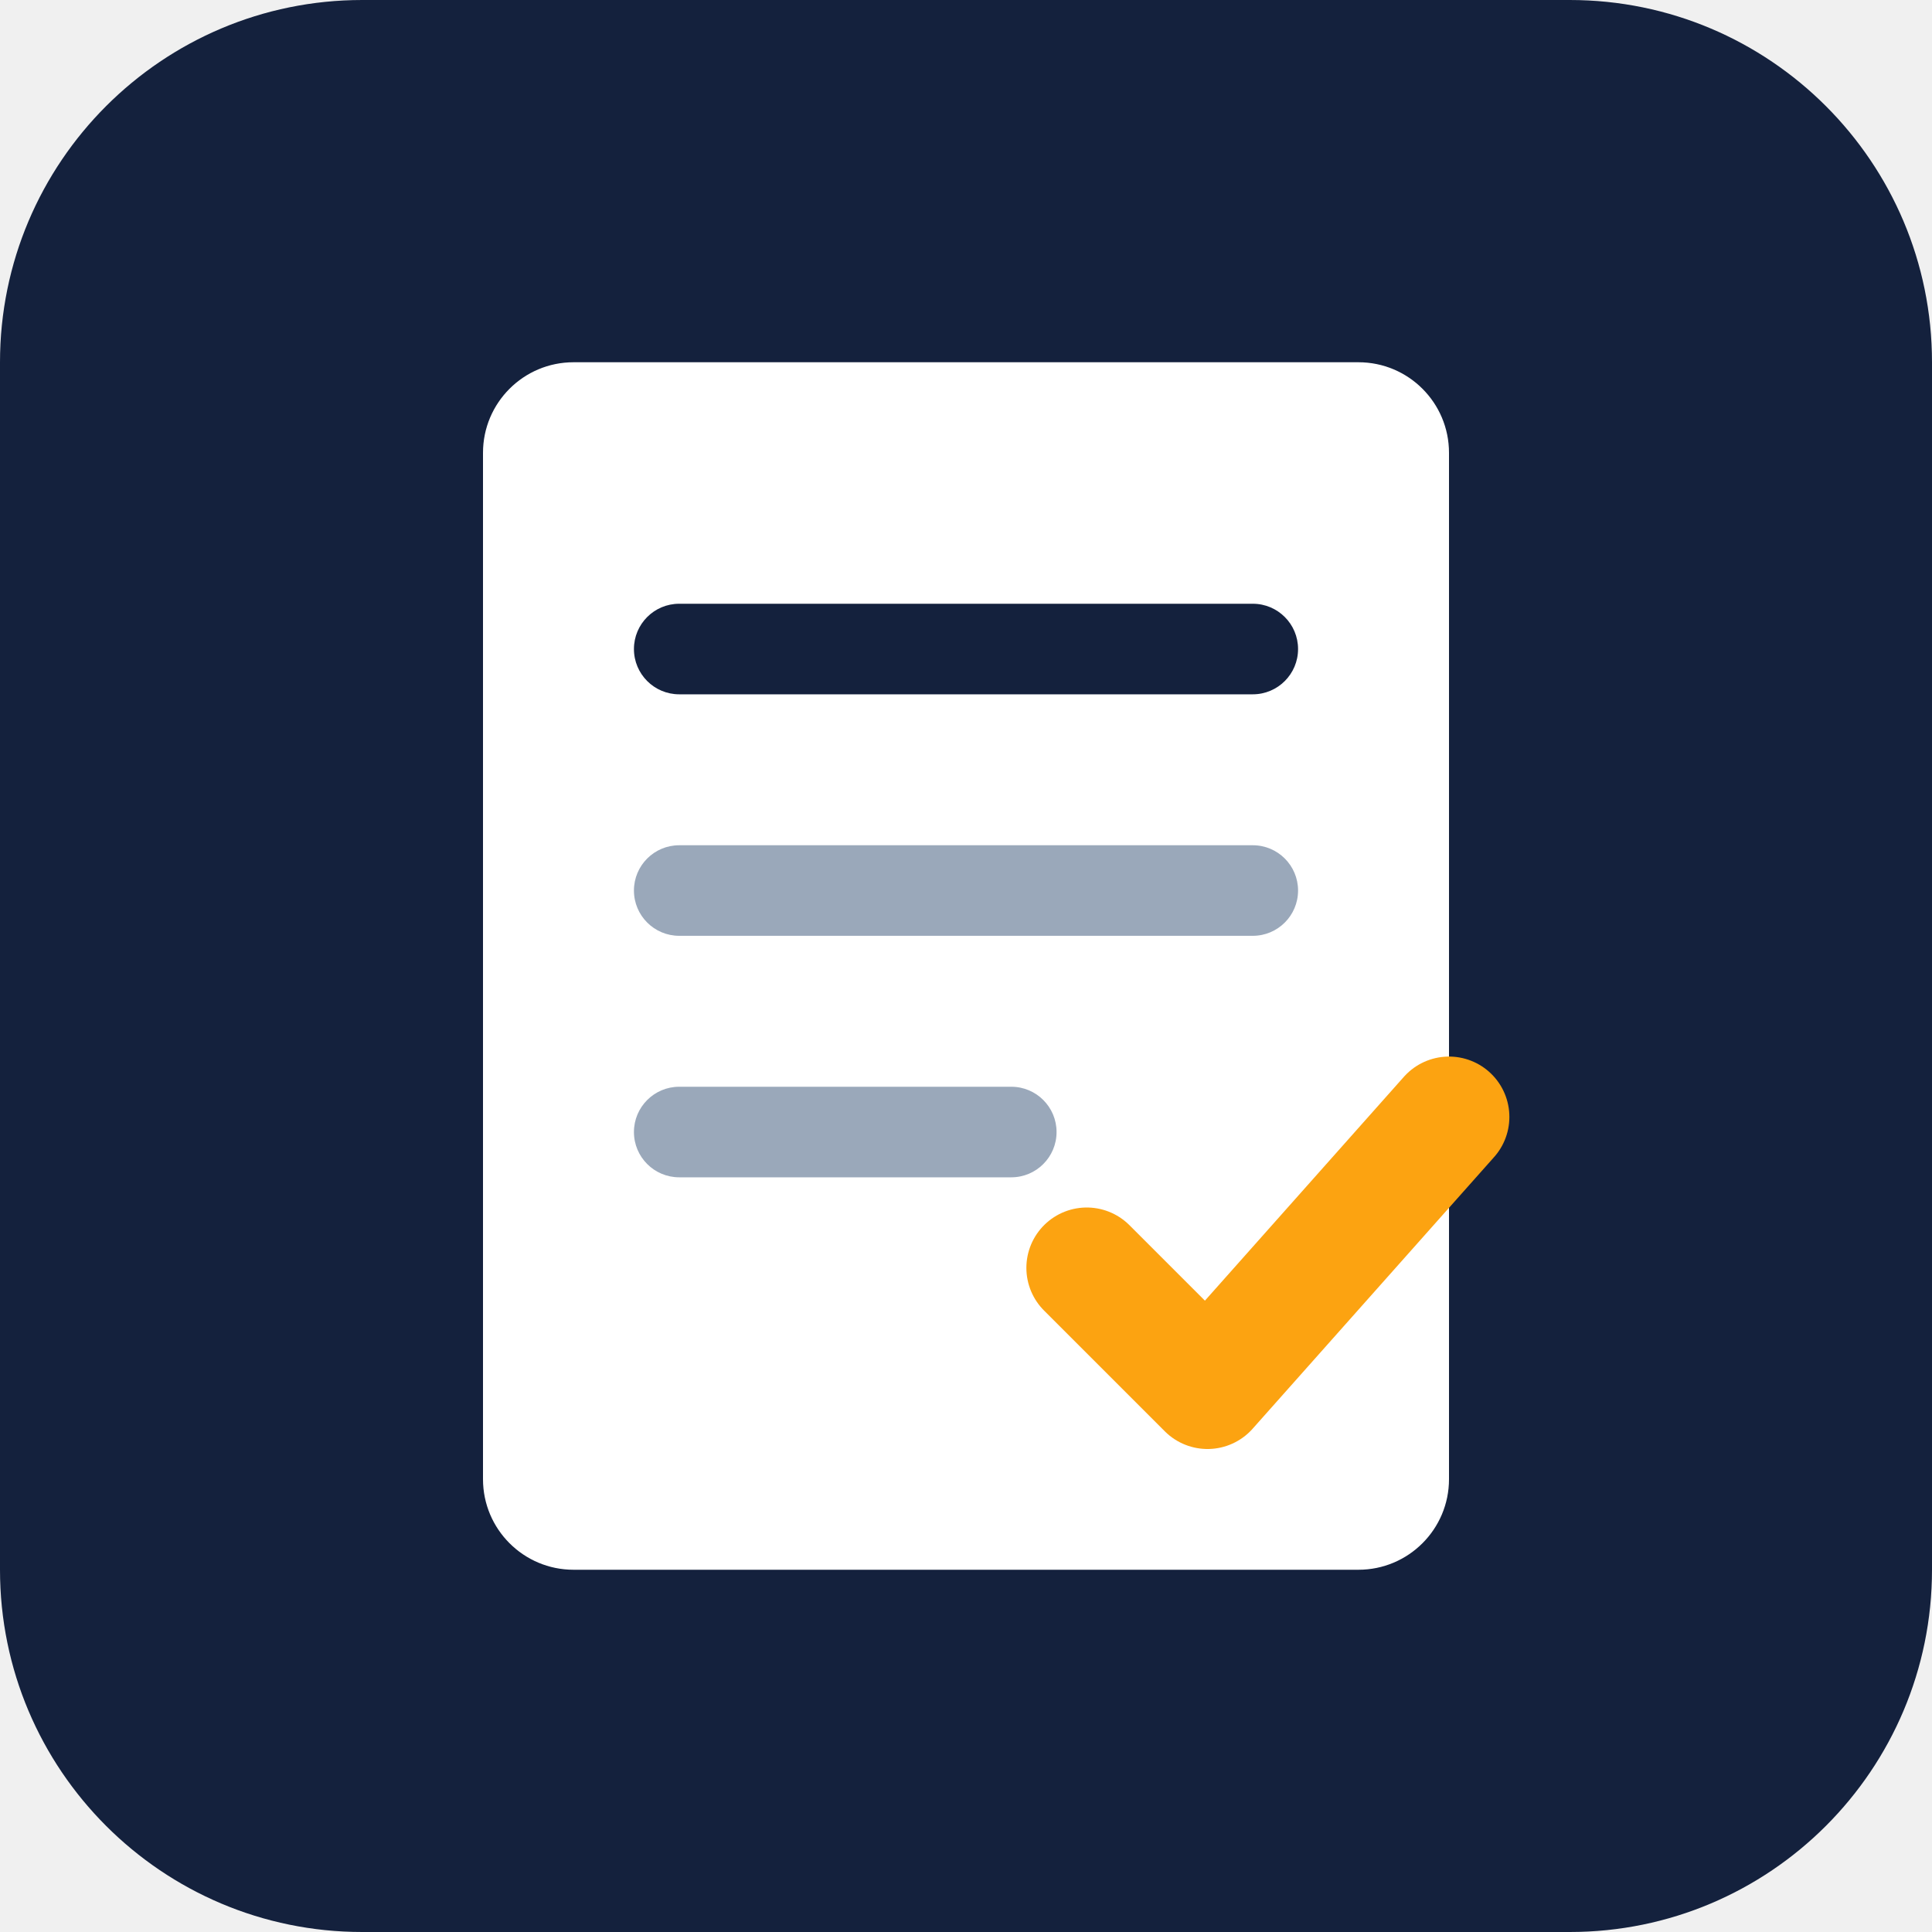
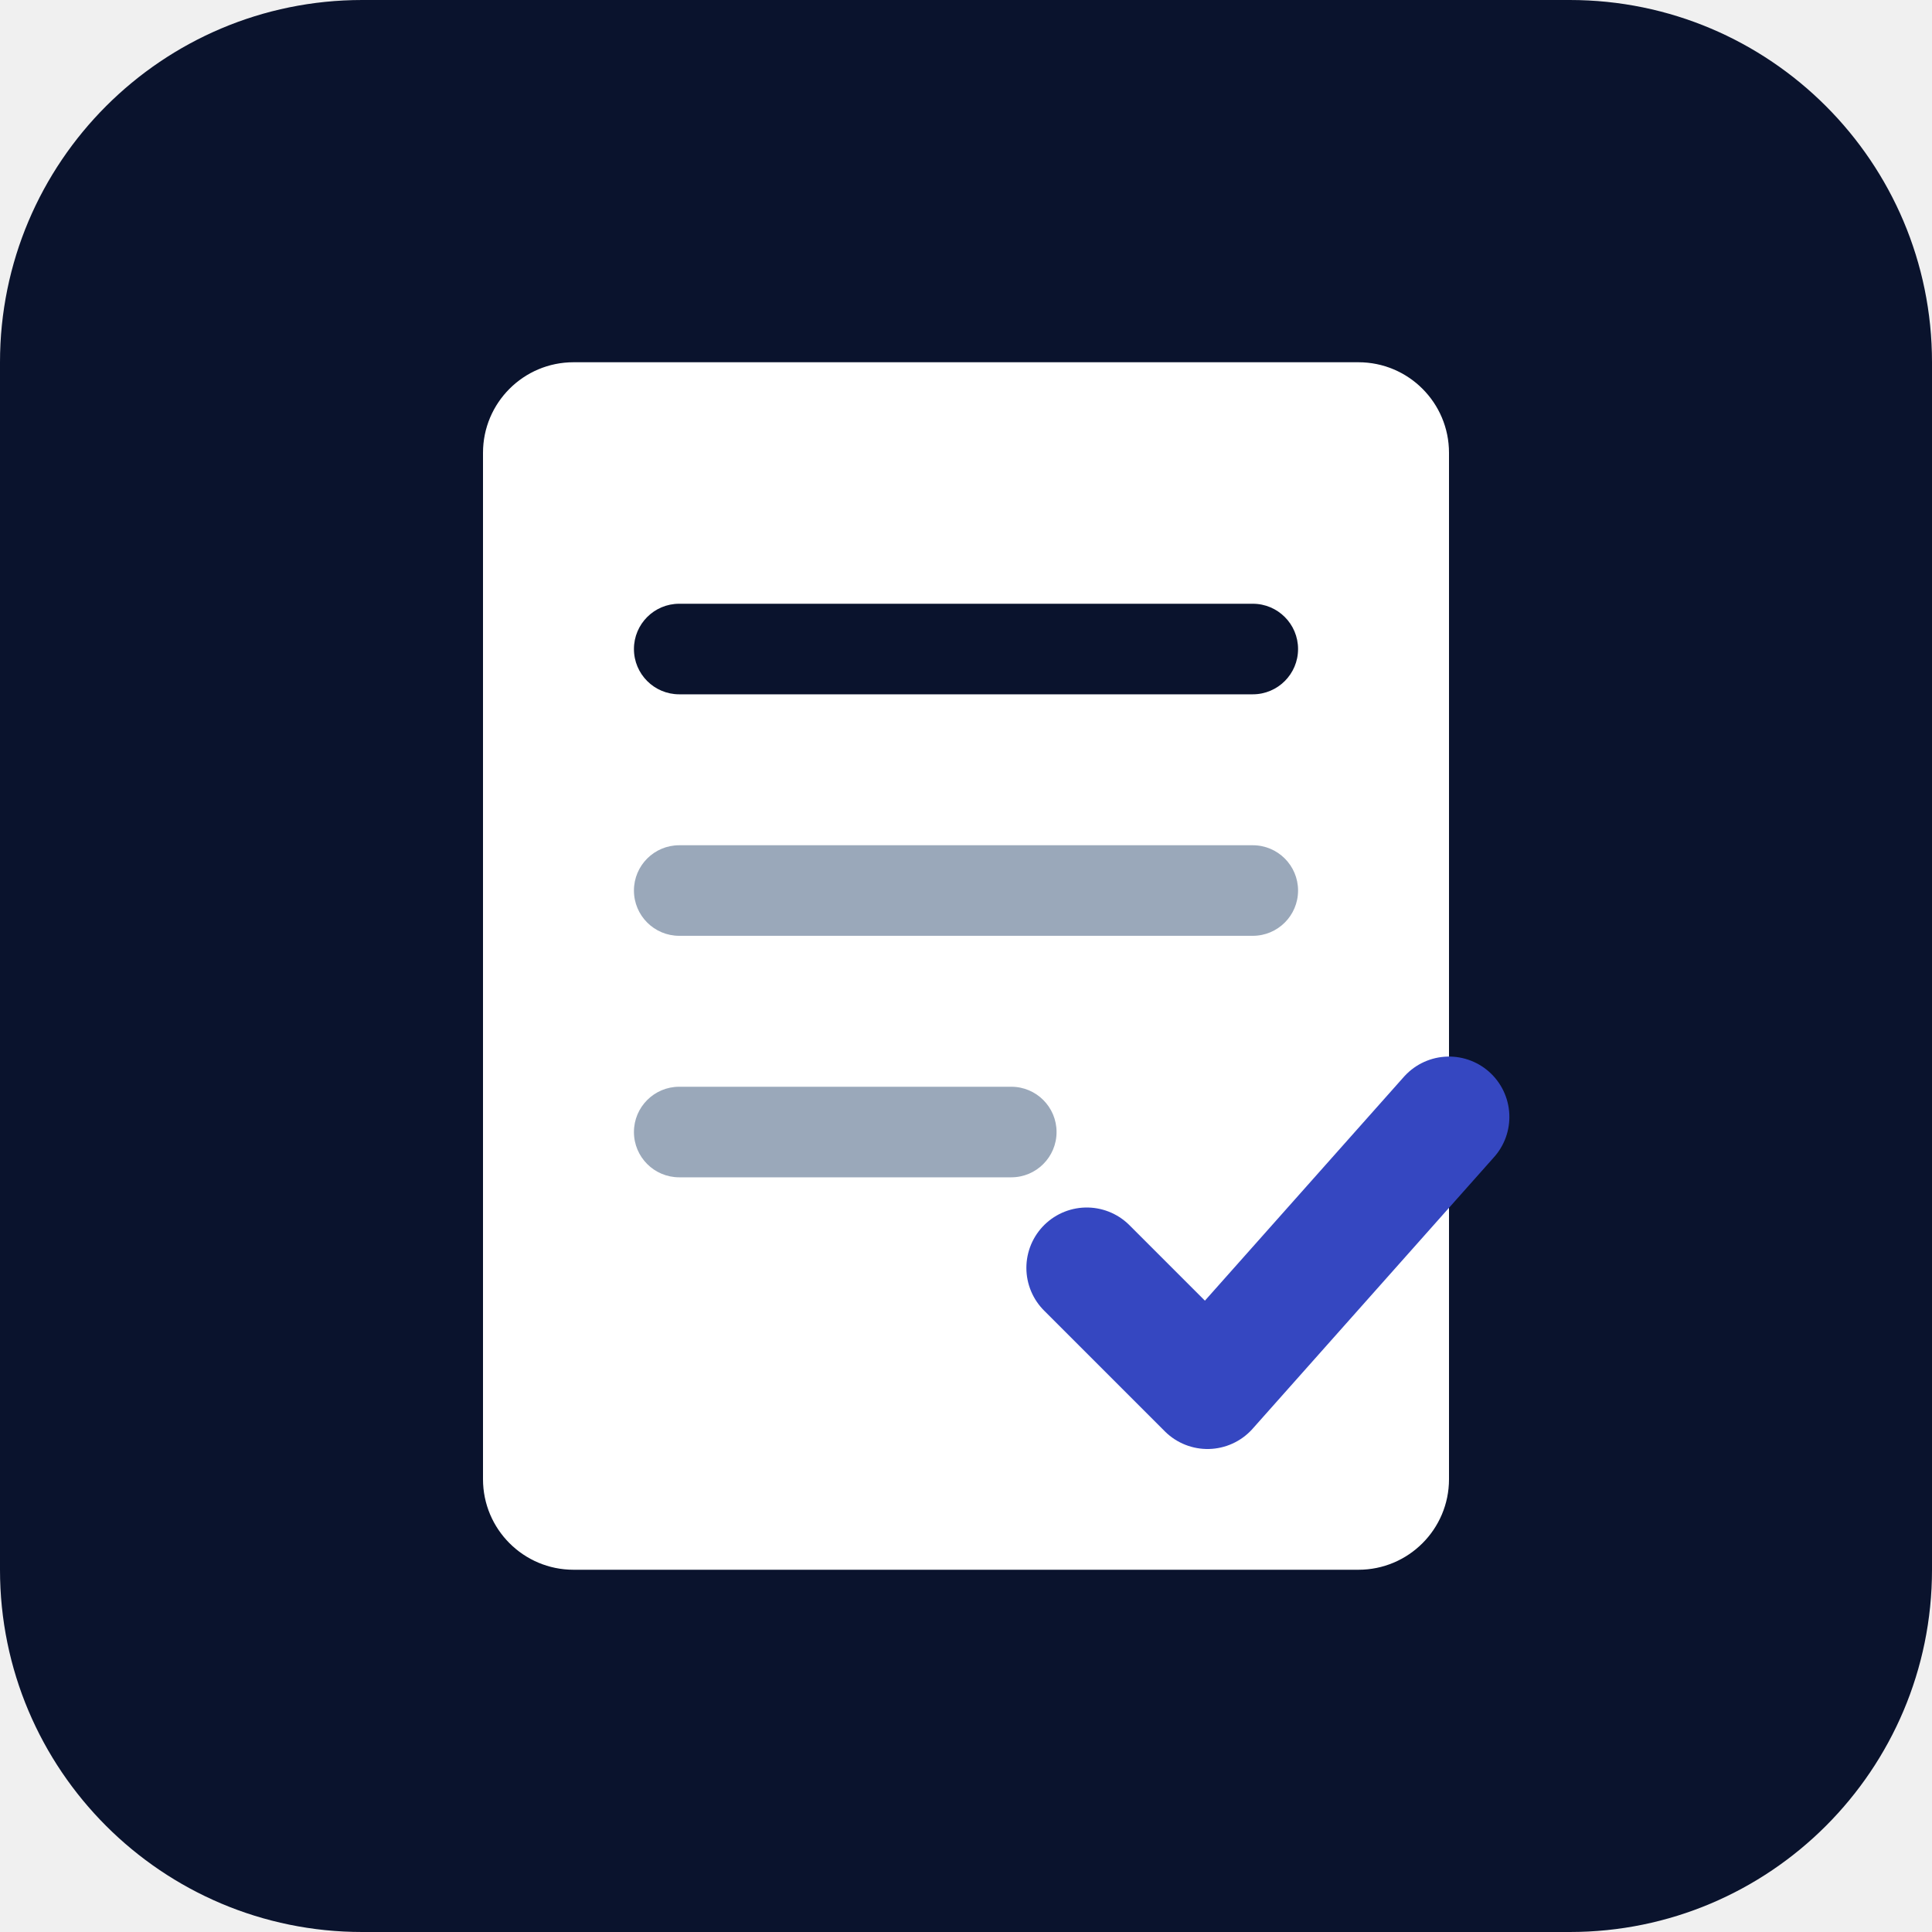
<svg xmlns="http://www.w3.org/2000/svg" viewBox="0 0 64 64">
-   <rect width="64" height="64" rx="12" fill="#14213D" />
+   <rect width="64" height="64" rx="12" fill="#0A132D" />
  <rect x="16" y="12" width="32" height="40" rx="3" fill="#fff" />
-   <rect x="21" y="20" width="22" height="3" rx="1.5" fill="#14213D" />
+   <rect x="21" y="20" width="22" height="3" rx="1.5" fill="#0A132D" />
  <rect x="21" y="28" width="22" height="3" rx="1.5" fill="#9AA8BA" />
  <rect x="21" y="36" width="14" height="3" rx="1.5" fill="#9AA8BA" />
-   <path d="M36 42 l4 4 l8 -9" fill="none" stroke="#FCA311" stroke-width="4" stroke-linecap="round" stroke-linejoin="round" />
+   <path d="M36 42 l4 4 l8 -9" fill="none" stroke="#3547C1" stroke-width="4" stroke-linecap="round" stroke-linejoin="round" />
</svg>
